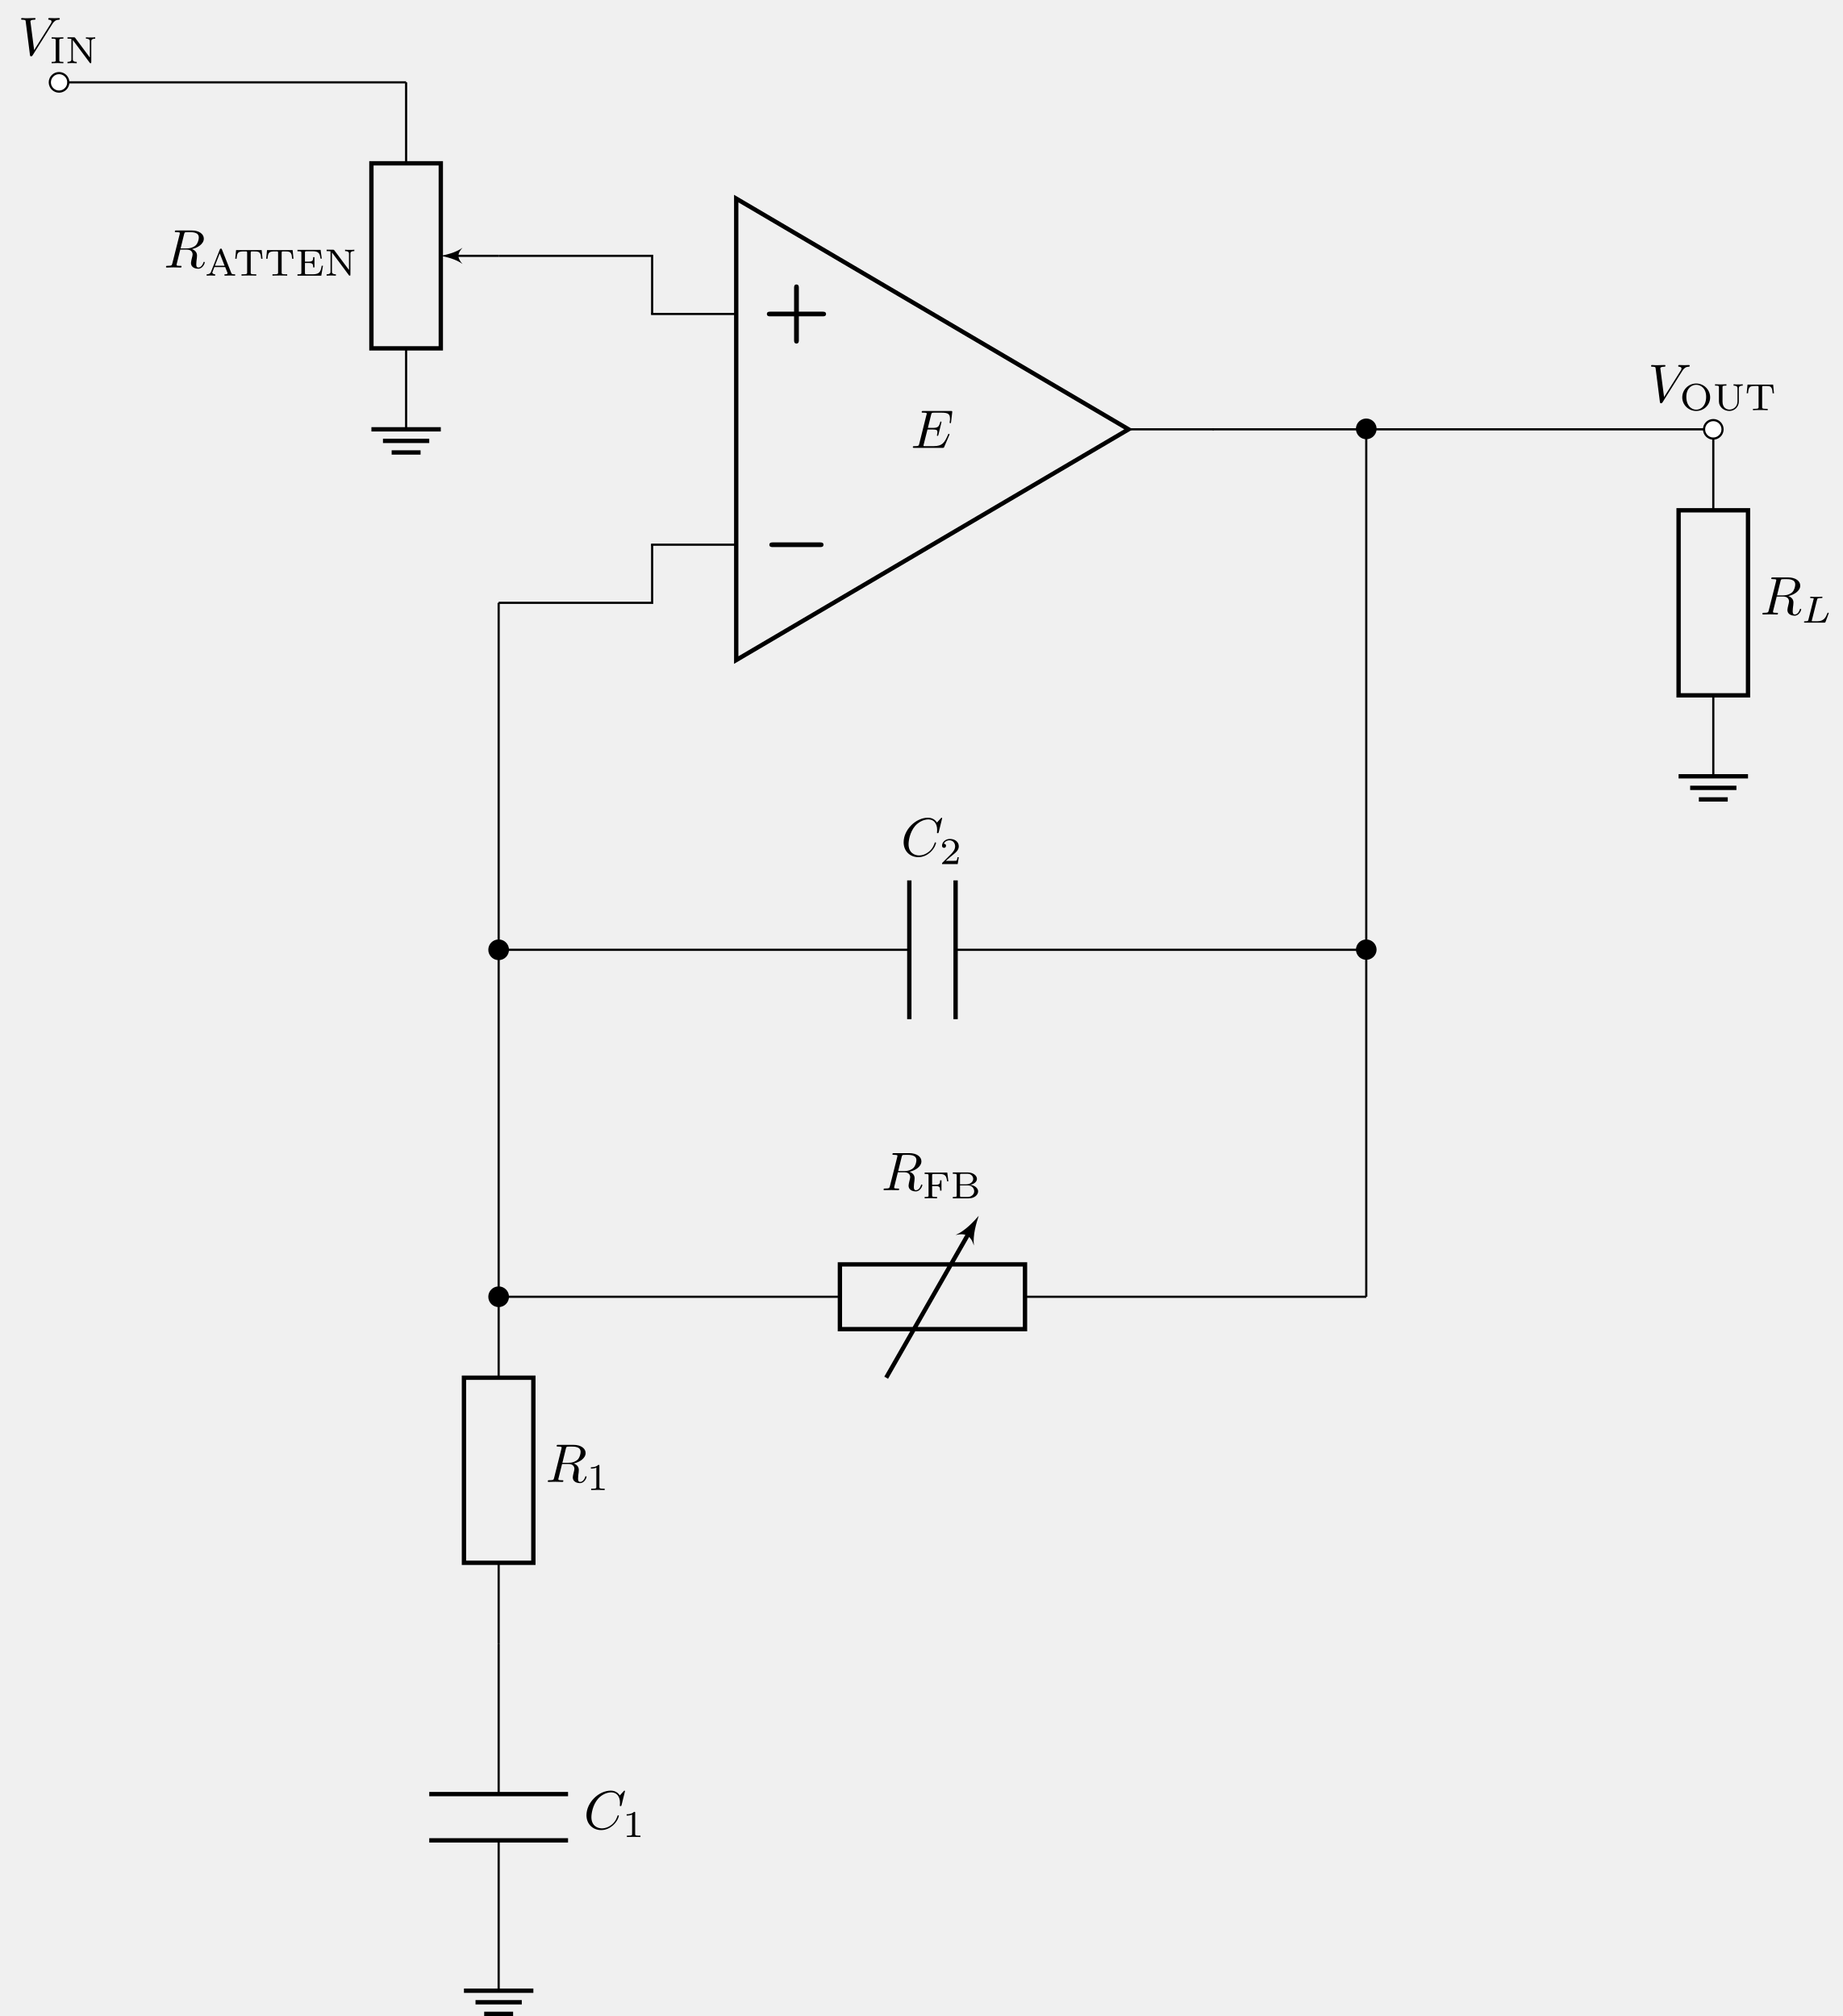
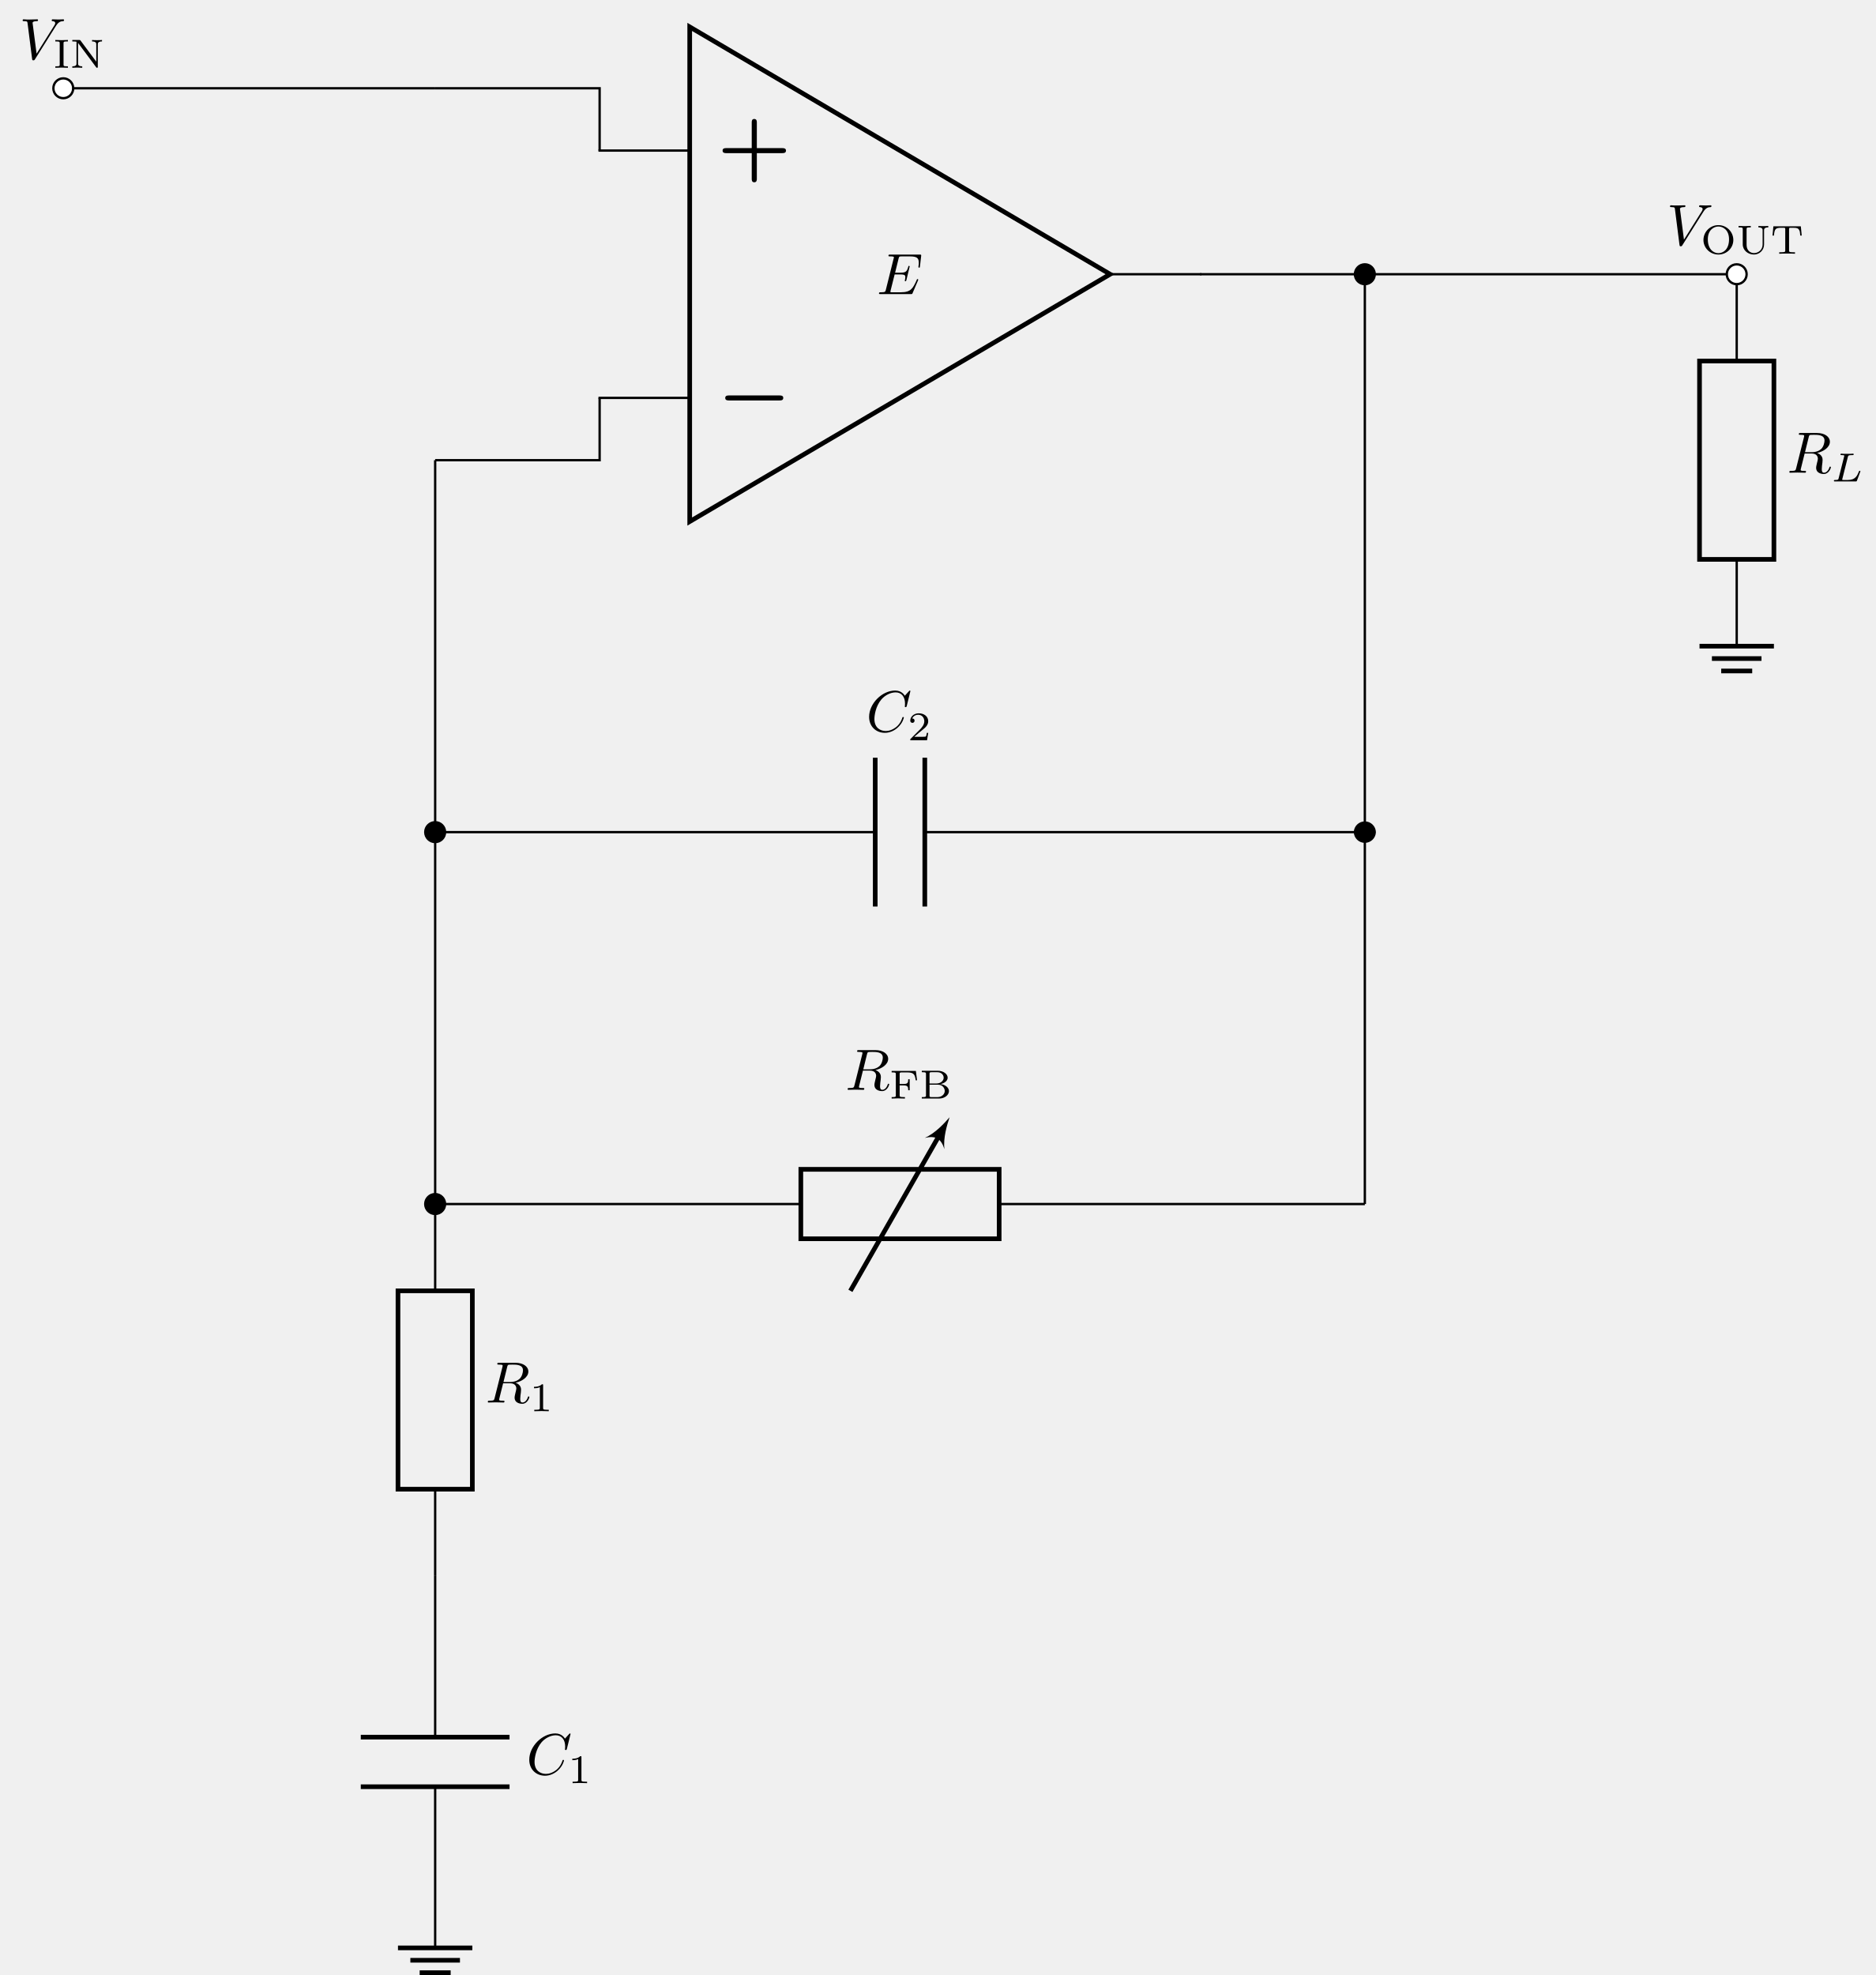
- <svg xmlns="http://www.w3.org/2000/svg" xmlns:xlink="http://www.w3.org/1999/xlink" width="451.509" height="494.107" viewBox="0 0 338.632 370.58">
+ <svg xmlns="http://www.w3.org/2000/svg" xmlns:xlink="http://www.w3.org/1999/xlink" width="428.832" height="451.587" viewBox="0 0 321.624 338.69">
  <defs>
    <path id="a" d="M3.734-6.125c.063-.234.094-.328.282-.36.093-.015.406-.015.609-.015.703 0 1.813 0 1.813.984 0 .344-.157 1.032-.547 1.422-.266.25-.782.578-1.688.578h-1.11Zm1.438 2.734c1.016-.218 2.187-.921 2.187-1.921 0-.86-.89-1.5-2.203-1.5H2.328c-.203 0-.297 0-.297.203 0 .109.094.109.281.109.016 0 .204 0 .376.016.187.03.265.03.265.172 0 .03 0 .062-.031.187L1.578-.781c-.094.39-.11.469-.906.469-.172 0-.266 0-.266.203C.406 0 .531 0 .546 0c.282 0 .985-.031 1.25-.031.282 0 1 .031 1.282.031.078 0 .188 0 .188-.203 0-.11-.079-.11-.282-.11-.359 0-.64 0-.64-.171 0-.063.015-.11.031-.172l.656-2.64H4.22c.906 0 1.078.562 1.078.905 0 .141-.078.454-.14.688-.063.281-.157.64-.157.844C5 .219 6.203.219 6.328.219c.844 0 1.203-1 1.203-1.14 0-.126-.11-.126-.125-.126-.093 0-.11.063-.125.14-.25.735-.687.907-.906.907-.328 0-.406-.219-.406-.61 0-.312.062-.812.11-1.14.015-.14.03-.328.03-.469 0-.765-.671-1.078-.937-1.172m0 0" />
-     <path id="g" d="M7.578-6.922c0-.031-.016-.11-.11-.11-.03 0-.046.016-.155.126l-.688.765c-.094-.14-.547-.89-1.656-.89C2.734-7.031.5-4.828.5-2.516.5-.875 1.672.22 3.203.22c.86 0 1.625-.39 2.156-.86.922-.812 1.094-1.718 1.094-1.75 0-.109-.11-.109-.125-.109-.062 0-.11.031-.125.11-.094.28-.328 1-1.016 1.578-.687.546-1.312.718-1.828.718-.89 0-1.953-.515-1.953-2.062 0-.578.203-2.188 1.203-3.36.61-.703 1.547-1.203 2.438-1.203 1.016 0 1.61.766 1.61 1.922 0 .406-.032.406-.032.516 0 .093.11.093.14.093.126 0 .126-.015.188-.203Zm0 0" />
-     <path id="j" d="M7.063-2.328c.015-.047.046-.11.046-.14 0 0 0-.11-.125-.11-.093 0-.109.062-.125.125-.656 1.469-1.015 2.14-2.718 2.14H2.468c-.109-.015-.14-.03-.14-.109 0-.031 0-.047.047-.219l.688-2.734h.984c.844 0 .844.219.844.469 0 .062 0 .187-.063.484-.016.047-.031.078-.031.11 0 .046.031.109.125.109.078 0 .11-.047.156-.203l.563-2.328c0-.063-.047-.11-.125-.11-.079 0-.11.063-.125.172-.22.766-.391 1-1.313 1h-.937l.593-2.406c.094-.36.11-.39.547-.39h1.407c1.203 0 1.515.28 1.515 1.109 0 .234 0 .25-.047.53 0 .048-.015.126-.015.173s.03.125.125.125c.109 0 .125-.063.14-.25l.203-1.735c.032-.265-.015-.265-.265-.265H2.297c-.188 0-.297 0-.297.203 0 .11.094.11.281.11.375 0 .656 0 .656.171 0 .047 0 .063-.062.25L1.563-.78c-.094.39-.11.469-.907.469-.172 0-.281 0-.281.187C.375 0 .469 0 .656 0h5.172c.234 0 .25-.016.313-.172Zm0 0" />
-     <path id="o" d="M6.266-5.672c.484-.781.906-.812 1.265-.828.125-.016.14-.172.14-.187 0-.079-.062-.125-.14-.125-.25 0-.547.03-.812.03-.328 0-.672-.03-.985-.03-.062 0-.187 0-.187.187 0 .11.078.125.156.125.266.016.453.125.453.328 0 .156-.14.375-.14.375L2.953-.922l-.687-5.281c0-.172.234-.297.687-.297.14 0 .25 0 .25-.203 0-.078-.078-.11-.125-.11-.406 0-.828.032-1.25.032h-.547c-.172 0-.36-.032-.531-.032-.078 0-.187 0-.187.188 0 .125.078.125.25.125.546 0 .562.094.593.344l.782 6.14c.03.204.078.235.203.235.156 0 .203-.047.28-.172Zm0 0" />
-     <path id="b" d="M3.125-4.812c-.031-.11-.062-.157-.187-.157-.141 0-.157.047-.204.157L1.125-.734C1.063-.562.938-.25.313-.25V0c.234-.016.484-.031.718-.031.282 0 .797.031.844.031v-.25c-.312 0-.516-.14-.516-.328 0-.063.016-.078.047-.14l.328-.86H3.72l.406 1.016c0 .03.031.078.031.109 0 .203-.375.203-.562.203V0c.344-.016.797-.031 1.031-.031.328 0 .86.031.922.031v-.25h-.125c-.469 0-.516-.078-.594-.266Zm-.406.718.89 2.266H1.83Zm0 0" />
-     <path id="c" d="M5.188-4.703H.484L.328-3.11h.25c.094-1.203.297-1.344 1.36-1.344h.421c.157.031.157.11.157.266v3.609c0 .234 0 .328-.735.328h-.297V0c.344-.031 1-.031 1.36-.031s1 0 1.344.031v-.25H3.89c-.72 0-.72-.094-.72-.328v-3.61c0-.156 0-.234.157-.265h.406c.391 0 .688 0 .938.125.312.203.36.64.36.672l.062.547h.25Zm0 0" />
-     <path id="d" d="M5.078-1.828h-.234C4.656-.781 4.5-.25 3.204-.25H2.108c-.328 0-.343-.062-.343-.266v-1.812h.703c.703 0 .812.203.812.812h.235v-1.89H3.28c0 .61-.11.828-.812.828h-.703v-1.625c0-.219.015-.281.343-.281h1.047c1.14 0 1.344.375 1.469 1.359h.234l-.218-1.61H.39v.25h.172c.53 0 .546.079.546.313v3.61c0 .234-.015.312-.546.312H.39V0h4.375Zm0 0" />
-     <path id="e" d="M1.813-4.656c-.079-.094-.079-.11-.22-.11H.392v.25h.203c.312 0 .484.047.515.047V-.75c0 .188 0 .5-.718.5V0c.28-.016.562-.031.843-.031.297 0 .579.015.86.031v-.25c-.719 0-.719-.312-.719-.5v-3.516L4.469-.109C4.53 0 4.547 0 4.625 0c.14 0 .14-.062.14-.187V-4c0-.187 0-.516.72-.516v-.25c-.298.032-.579.032-.86.032s-.562 0-.844-.032v.25c.719 0 .719.329.719.516v2.953Zm0 0" />
-     <path id="f" d="M2.328-4.437c0-.188 0-.188-.203-.188-.453.438-1.078.438-1.36.438v.25c.157 0 .626 0 1-.188v3.547c0 .234 0 .328-.687.328H.812V0c.125 0 .985-.031 1.235-.031.219 0 1.094.031 1.25.031v-.25H3.03c-.703 0-.703-.094-.703-.328Zm0 0" />
-     <path id="k" d="M4.547-4.734H.39v.25h.172c.53 0 .546.078.546.312v3.61c0 .234-.015.312-.546.312H.39V0s.797-.031 1.062-.031c.281 0 1.11.031 1.219.031v-.25h-.25c-.656 0-.656-.094-.656-.328V-2.25h.687c.688 0 .781.219.781.828h.25v-1.89h-.25c0 .609-.093.812-.78.812h-.688v-1.703c0-.219.015-.281.343-.281h.97c1.124 0 1.312.375 1.437 1.359h.234Zm0 0" />
-     <path id="l" d="M.422-4.766v.25h.156c.547 0 .563.079.563.329v3.625c0 .234-.016.312-.563.312H.422V0h2.953c.984 0 1.703-.61 1.703-1.281 0-.594-.625-1.11-1.469-1.203.688-.125 1.25-.547 1.25-1.094 0-.625-.734-1.188-1.703-1.188ZM1.75-2.578v-1.656c0-.22 0-.282.328-.282H3.11c.704 0 1.063.5 1.063.938 0 .5-.469 1-1.266 1ZM2.078-.25c-.328 0-.328-.062-.328-.266v-1.859h1.484c.735 0 1.125.594 1.125 1.078C4.36-.78 3.891-.25 3.125-.25Zm0 0" />
-     <path id="m" d="M3.516-1.266H3.28c-.015.157-.094.563-.187.625-.047.047-.578.047-.688.047H1.125c.734-.64.984-.843 1.39-1.172.516-.406 1-.843 1-1.5 0-.843-.734-1.359-1.624-1.359-.86 0-1.453.61-1.453 1.25 0 .344.296.39.375.39.156 0 .359-.124.359-.374 0-.125-.047-.375-.406-.375.218-.485.687-.641 1.015-.641.703 0 1.063.547 1.063 1.11 0 .609-.438 1.078-.656 1.328L.516-.266C.437-.203.437-.187.437 0h2.876Zm0 0" />
-     <path id="p" d="M1.766-4.187c0-.235 0-.329.578-.329h.172v-.25c-.047 0-.797.032-1.078.032S.39-4.766.359-4.766v.25h.172c.578 0 .578.094.578.329v3.609c0 .25 0 .328-.578.328H.36V0c.047 0 .797-.031 1.079-.031.28 0 1.046.031 1.078.031v-.25h-.172c-.578 0-.578-.078-.578-.328Zm0 0" />
-     <path id="q" d="M5.61-2.36a2.56 2.56 0 0 0-2.563-2.546A2.56 2.56 0 0 0 .484-2.36c0 1.375 1.141 2.5 2.563 2.5 1.437 0 2.562-1.125 2.562-2.5M3.046-.093c-.813 0-1.813-.656-1.813-2.375 0-1.61 1.032-2.203 1.813-2.203.797 0 1.828.594 1.828 2.203 0 1.719-1 2.375-1.828 2.375m0 0" />
-     <path id="r" d="M4.766-4c0-.187 0-.516.718-.516v-.25c-.28.032-.578.032-.843.032-.282 0-.578 0-.844-.032v.25c.719 0 .719.329.719.516v2.39c0 .954-.75 1.5-1.47 1.5-.405 0-1.28-.218-1.28-1.468v-2.61c0-.25.015-.328.562-.328h.156v-.25c-.343.016-.796.032-1.046.032S.734-4.75.39-4.766v.25h.172c.53 0 .546.079.546.329v2.578C1.11-.594 2 .14 3.031.14a1.73 1.73 0 0 0 1.735-1.735Zm0 0" />
-     <path id="h" d="M10.688 3.125c.203 0 .624 0 .624.422 0 .437-.406.437-.624.437H2c-.203 0-.64 0-.64-.421 0-.438.421-.438.64-.438Zm0 0" />
-     <path id="i" d="M6.781 3.125h4.375c.188 0 .625 0 .625.422 0 .437-.422.437-.625.437H6.781v4.407c0 .172 0 .593-.437.593-.438 0-.438-.406-.438-.593V3.984h-4.39c-.188 0-.61 0-.61-.437 0-.422.422-.422.61-.422h4.39v-4.406c0-.172 0-.594.422-.594.453 0 .453.406.453.594Zm0 0" />
-     <path id="n" d="M2.875-4.187c.063-.25.078-.329.719-.329.219 0 .281 0 .281-.14 0-.016 0-.11-.11-.11a6 6 0 0 0-.515.032H2.203c-.14 0-.312-.032-.453-.032-.031 0-.14 0-.14.157 0 .093.077.093.218.093.016 0 .14 0 .266.016.156.016.172.031.172.11 0 0 0 .046-.032.14L1.297-.547c-.063.235-.078.297-.61.297-.109 0-.203 0-.203.14 0 .11.079.11.204.11h3.5c.187 0 .187 0 .25-.14.062-.188.593-1.532.593-1.594 0-.016-.015-.094-.125-.094-.078 0-.093.031-.14.14C4.5-1.03 4.188-.25 2.922-.25h-.797c-.203 0-.219-.016-.219-.078 0 0 0-.031.032-.14Zm0 0" />
-     <clipPath id="s">
-       <path d="M84 365h15v5.578H84Zm0 0" />
+     <path id="c" d="M7.578-6.922c0-.031-.016-.11-.11-.11-.03 0-.046.016-.155.126l-.688.765c-.094-.14-.547-.89-1.656-.89C2.734-7.031.5-4.828.5-2.516.5-.875 1.672.22 3.203.22c.86 0 1.625-.39 2.156-.86.922-.812 1.094-1.718 1.094-1.75 0-.109-.11-.109-.125-.109-.062 0-.11.031-.125.11-.094.28-.328 1-1.016 1.578-.687.546-1.312.718-1.828.718-.89 0-1.953-.515-1.953-2.062 0-.578.203-2.188 1.203-3.36.61-.703 1.547-1.203 2.438-1.203 1.016 0 1.61.766 1.61 1.922 0 .406-.032.406-.032.516 0 .093.11.093.14.093.126 0 .126-.015.188-.203Zm0 0" />
+     <path id="f" d="M7.063-2.328c.015-.047.046-.11.046-.14 0 0 0-.11-.125-.11-.093 0-.109.062-.125.125-.656 1.469-1.015 2.14-2.718 2.14H2.468c-.109-.015-.14-.03-.14-.109 0-.031 0-.047.047-.219l.688-2.734h.984c.844 0 .844.219.844.469 0 .062 0 .187-.063.484-.016.047-.031.078-.031.11 0 .046.031.109.125.109.078 0 .11-.047.156-.203l.563-2.328c0-.063-.047-.11-.125-.11-.079 0-.11.063-.125.172-.22.766-.391 1-1.313 1h-.937l.593-2.406c.094-.36.11-.39.547-.39h1.407c1.203 0 1.515.28 1.515 1.109 0 .234 0 .25-.047.53 0 .048-.015.126-.015.173s.03.125.125.125c.109 0 .125-.063.14-.25l.203-1.735c.032-.265-.015-.265-.265-.265H2.297c-.188 0-.297 0-.297.203 0 .11.094.11.281.11.375 0 .656 0 .656.171 0 .047 0 .063-.062.25L1.563-.78c-.094.39-.11.469-.907.469-.172 0-.281 0-.281.187C.375 0 .469 0 .656 0h5.172c.234 0 .25-.016.313-.172Zm0 0" />
+     <path id="k" d="M6.266-5.672c.484-.781.906-.812 1.265-.828.125-.016.14-.172.14-.187 0-.079-.062-.125-.14-.125-.25 0-.547.03-.812.03-.328 0-.672-.03-.985-.03-.062 0-.187 0-.187.187 0 .11.078.125.156.125.266.016.453.125.453.328 0 .156-.14.375-.14.375L2.953-.922l-.687-5.281c0-.172.234-.297.687-.297.14 0 .25 0 .25-.203 0-.078-.078-.11-.125-.11-.406 0-.828.032-1.25.032h-.547c-.172 0-.36-.032-.531-.032-.078 0-.187 0-.187.188 0 .125.078.125.25.125.546 0 .562.094.593.344l.782 6.14c.03.204.078.235.203.235.156 0 .203-.047.28-.172Zm0 0" />
+     <path id="b" d="M2.328-4.437c0-.188 0-.188-.203-.188-.453.438-1.078.438-1.36.438v.25c.157 0 .626 0 1-.188v3.547c0 .234 0 .328-.687.328H.812V0c.125 0 .985-.031 1.235-.031.219 0 1.094.031 1.25.031v-.25H3.03c-.703 0-.703-.094-.703-.328Zm0 0" />
+     <path id="g" d="M4.547-4.734H.39v.25h.172c.53 0 .546.078.546.312v3.61c0 .234-.015.312-.546.312H.39V0s.797-.031 1.062-.031c.281 0 1.11.031 1.219.031v-.25h-.25c-.656 0-.656-.094-.656-.328V-2.25h.687c.688 0 .781.219.781.828h.25v-1.89h-.25c0 .609-.093.812-.78.812h-.688v-1.703c0-.219.015-.281.343-.281h.97c1.124 0 1.312.375 1.437 1.359h.234Zm0 0" />
+     <path id="h" d="M.422-4.766v.25h.156c.547 0 .563.079.563.329v3.625c0 .234-.016.312-.563.312H.422V0h2.953c.984 0 1.703-.61 1.703-1.281 0-.594-.625-1.11-1.469-1.203.688-.125 1.25-.547 1.25-1.094 0-.625-.734-1.188-1.703-1.188ZM1.75-2.578v-1.656c0-.22 0-.282.328-.282H3.11c.704 0 1.063.5 1.063.938 0 .5-.469 1-1.266 1ZM2.078-.25c-.328 0-.328-.062-.328-.266v-1.859h1.484c.735 0 1.125.594 1.125 1.078C4.36-.78 3.891-.25 3.125-.25Zm0 0" />
+     <path id="i" d="M3.516-1.266H3.28c-.015.157-.094.563-.187.625-.047.047-.578.047-.688.047H1.125c.734-.64.984-.843 1.39-1.172.516-.406 1-.843 1-1.5 0-.843-.734-1.359-1.624-1.359-.86 0-1.453.61-1.453 1.25 0 .344.296.39.375.39.156 0 .359-.124.359-.374 0-.125-.047-.375-.406-.375.218-.485.687-.641 1.015-.641.703 0 1.063.547 1.063 1.11 0 .609-.438 1.078-.656 1.328L.516-.266C.437-.203.437-.187.437 0h2.876Zm0 0" />
+     <path id="l" d="M1.766-4.187c0-.235 0-.329.578-.329h.172v-.25c-.047 0-.797.032-1.078.032S.39-4.766.359-4.766v.25h.172c.578 0 .578.094.578.329v3.609c0 .25 0 .328-.578.328H.36V0c.047 0 .797-.031 1.079-.031.28 0 1.046.031 1.078.031v-.25h-.172c-.578 0-.578-.078-.578-.328Zm0 0" />
+     <path id="m" d="M1.813-4.656c-.079-.094-.079-.11-.22-.11H.392v.25h.203c.312 0 .484.047.515.047V-.75c0 .188 0 .5-.718.5V0c.28-.016.562-.031.843-.031.297 0 .579.015.86.031v-.25c-.719 0-.719-.312-.719-.5v-3.516L4.469-.109C4.53 0 4.547 0 4.625 0c.14 0 .14-.062.14-.187V-4c0-.187 0-.516.72-.516v-.25c-.298.032-.579.032-.86.032s-.562 0-.844-.032v.25c.719 0 .719.329.719.516v2.953Zm0 0" />
+     <path id="n" d="M5.61-2.36a2.56 2.56 0 0 0-2.563-2.546A2.56 2.56 0 0 0 .484-2.36c0 1.375 1.141 2.5 2.563 2.5 1.437 0 2.562-1.125 2.562-2.5M3.046-.093c-.813 0-1.813-.656-1.813-2.375 0-1.61 1.032-2.203 1.813-2.203.797 0 1.828.594 1.828 2.203 0 1.719-1 2.375-1.828 2.375m0 0" />
+     <path id="o" d="M4.766-4c0-.187 0-.516.718-.516v-.25c-.28.032-.578.032-.843.032-.282 0-.578 0-.844-.032v.25c.719 0 .719.329.719.516v2.39c0 .954-.75 1.5-1.47 1.5-.405 0-1.28-.218-1.28-1.468v-2.61c0-.25.015-.328.562-.328h.156v-.25c-.343.016-.796.032-1.046.032S.734-4.75.39-4.766v.25h.172c.53 0 .546.079.546.329v2.578C1.11-.594 2 .14 3.031.14a1.73 1.73 0 0 0 1.735-1.735Zm0 0" />
+     <path id="p" d="M5.188-4.703H.484L.328-3.11h.25c.094-1.203.297-1.344 1.36-1.344h.421c.157.031.157.11.157.266v3.609c0 .234 0 .328-.735.328h-.297V0c.344-.031 1-.031 1.36-.031s1 0 1.344.031v-.25H3.89c-.72 0-.72-.094-.72-.328v-3.61c0-.156 0-.234.157-.265h.406c.391 0 .688 0 .938.125.312.203.36.64.36.672l.062.547h.25Zm0 0" />
+     <path id="d" d="M10.688 3.125c.203 0 .624 0 .624.422 0 .437-.406.437-.624.437H2c-.203 0-.64 0-.64-.421 0-.438.421-.438.64-.438Zm0 0" />
+     <path id="e" d="M6.781 3.125h4.375c.188 0 .625 0 .625.422 0 .437-.422.437-.625.437H6.781v4.407c0 .172 0 .593-.437.593-.438 0-.438-.406-.438-.593V3.984h-4.39c-.188 0-.61 0-.61-.437 0-.422.422-.422.61-.422h4.39v-4.406c0-.172 0-.594.422-.594.453 0 .453.406.453.594Zm0 0" />
+     <path id="j" d="M2.875-4.187c.063-.25.078-.329.719-.329.219 0 .281 0 .281-.14 0-.016 0-.11-.11-.11a6 6 0 0 0-.515.032H2.203c-.14 0-.312-.032-.453-.032-.031 0-.14 0-.14.157 0 .093.077.093.218.093.016 0 .14 0 .266.016.156.016.172.031.172.11 0 0 0 .046-.032.14L1.297-.547c-.063.235-.078.297-.61.297-.109 0-.203 0-.203.14 0 .11.079.11.204.11h3.5c.187 0 .187 0 .25-.14.062-.188.593-1.532.593-1.594 0-.016-.015-.094-.125-.094-.078 0-.093.031-.14.14C4.5-1.03 4.188-.25 2.922-.25h-.797c-.203 0-.219-.016-.219-.078 0 0 0-.031.032-.14Zm0 0" />
+     <clipPath id="q">
+       <path d="M67 333h15v5.691H67Zm0 0" />
    </clipPath>
  </defs>
-   <path fill="none" stroke="#000" stroke-miterlimit="10" stroke-width=".399" d="M10.855 15.137h63.782M74.637 15.137V30.02m0 34.015v14.883" />
-   <path fill="none" stroke="#000" stroke-miterlimit="10" stroke-width=".797" d="M68.258 64.035V30.02h12.754v34.015Zm0 0" />
-   <path fill="none" stroke="#000" stroke-miterlimit="10" stroke-width=".399" d="M91.645 47.027h-8.239" />
-   <path d="M81.012 47.027c.996.2 2.793.598 3.988 1.496-.996-1.097-.996-1.894 0-2.988-1.195.895-2.992 1.293-3.988 1.492m0 0" />
-   <use xlink:href="#a" x="30.1" y="49.177" />
-   <use xlink:href="#b" x="37.665" y="50.671" />
-   <use xlink:href="#c" x="42.904" y="50.671" />
-   <use xlink:href="#c" x="48.592" y="50.671" />
-   <use xlink:href="#d" x="54.279" y="50.671" />
-   <use xlink:href="#e" x="59.634" y="50.671" />
-   <path fill="none" stroke="#000" stroke-miterlimit="10" stroke-width=".399" d="M91.645 110.809v63.78M91.645 174.59v63.781M91.645 238.371v14.879m0 34.02v14.878" />
-   <path fill="none" stroke="#000" stroke-miterlimit="10" stroke-width=".797" d="M85.266 287.27v-34.02h12.757v34.02Zm0 0" />
-   <use xlink:href="#a" x="100.267" y="272.405" />
-   <use xlink:href="#f" x="107.831" y="273.899" />
-   <path fill="none" stroke="#000" stroke-miterlimit="10" stroke-width=".399" d="M91.645 302.148v27.641m0 8.504v27.637" />
-   <path fill="none" stroke="#000" stroke-miterlimit="10" stroke-width=".797" d="M104.398 329.79H78.887m25.511 8.503H78.887" />
-   <use xlink:href="#g" x="107.283" y="336.185" />
-   <use xlink:href="#f" x="114.403" y="337.679" />
-   <path fill="none" stroke="#000" stroke-miterlimit="10" stroke-width=".797" d="m207.406 78.918-72.101 42.414V36.504Zm0 0" />
-   <path fill="none" stroke="#000" stroke-linecap="square" stroke-miterlimit="10" stroke-width=".399" d="M119.852 100.125h15.453m-15.453-42.414h15.453m87.55 21.207h-15.449" />
-   <use xlink:href="#h" x="140.033" y="96.579" />
-   <use xlink:href="#i" x="140.033" y="54.166" />
-   <path fill="none" stroke="#000" stroke-miterlimit="10" stroke-width=".399" d="M222.855 78.918h28.239M119.852 57.71V47.028H91.645M119.852 100.125v10.684H91.645" />
-   <use xlink:href="#j" x="167.388" y="82.326" />
-   <path fill="none" stroke="#000" stroke-miterlimit="10" stroke-width=".399" d="M251.094 78.918h63.781M251.094 78.918v95.672M251.094 174.59v63.781M91.645 238.371h62.714m34.02 0h62.715" />
-   <path fill="none" stroke="#000" stroke-miterlimit="10" stroke-width=".797" d="M154.36 232.418h34.019v11.902h-34.02ZM162.863 253.25l15.469-27.062" />
-   <path d="M179.871 223.488c-.867.996-2.473 2.762-4.254 3.532 1.88-.415 2.778.097 3.371 1.93-.238-1.93.469-4.208.883-5.462m0 0" />
-   <use xlink:href="#a" x="161.98" y="218.783" />
-   <use xlink:href="#k" x="169.545" y="220.278" />
-   <use xlink:href="#l" x="174.685" y="220.278" />
-   <path fill="none" stroke="#000" stroke-miterlimit="10" stroke-width=".399" d="M91.645 174.59h75.472m8.504 0h75.473" />
-   <path fill="none" stroke="#000" stroke-miterlimit="10" stroke-width=".797" d="M167.117 161.832v25.512m8.504-25.512v25.512" />
-   <use xlink:href="#g" x="165.572" y="157.342" />
-   <use xlink:href="#m" x="172.692" y="158.837" />
-   <path fill="none" stroke="#000" stroke-miterlimit="10" stroke-width=".399" d="M314.875 78.918v14.883m0 34.015V142.7" />
-   <path fill="none" stroke="#000" stroke-miterlimit="10" stroke-width=".797" d="M308.496 127.816V93.801h12.758v34.015Zm0 0" />
-   <use xlink:href="#a" x="323.495" y="112.956" />
-   <use xlink:href="#n" x="331.06" y="114.451" />
-   <use xlink:href="#o" x="3.321" y="10.128" />
-   <use xlink:href="#p" x="9.132" y="11.623" />
-   <use xlink:href="#e" x="12.01" y="11.623" />
-   <use xlink:href="#o" x="302.874" y="73.908" />
-   <use xlink:href="#q" x="308.685" y="75.402" />
-   <use xlink:href="#r" x="314.801" y="75.402" />
-   <use xlink:href="#c" x="320.682" y="75.402" />
-   <path fill="none" stroke="#000" stroke-miterlimit="10" stroke-width=".797" d="M68.258 78.918h12.754m-10.63 2.125h8.505m-6.91 2.129h5.316" />
-   <path stroke="#000" stroke-miterlimit="10" stroke-width=".399" d="M93.344 174.59a1.701 1.701 0 1 0-3.403-.004 1.701 1.701 0 0 0 3.403.004ZM93.344 238.371a1.701 1.701 0 1 0-3.403-.004 1.701 1.701 0 0 0 3.403.004Zm0 0" />
-   <g clip-path="url(#s)">
-     <path fill="none" stroke="#000" stroke-miterlimit="10" stroke-width=".797" d="M85.266 365.93h12.757m-10.632 2.125h8.504m-6.91 2.129H94.3" />
+   <path fill="none" stroke="#000" stroke-miterlimit="10" stroke-width=".399" d="M10.855 15.137h63.782M74.637 78.918v63.781M74.637 142.7v63.78M74.637 206.48v14.883m0 34.016v14.879" />
+   <path fill="none" stroke="#000" stroke-miterlimit="10" stroke-width=".797" d="M68.258 255.379v-34.016h12.754v34.016Zm0 0" />
+   <use xlink:href="#a" x="83.259" y="240.515" />
+   <use xlink:href="#b" x="90.823" y="242.009" />
+   <path fill="none" stroke="#000" stroke-miterlimit="10" stroke-width=".399" d="M74.637 270.258v27.64m0 8.504v27.637" />
+   <path fill="none" stroke="#000" stroke-miterlimit="10" stroke-width=".797" d="M87.39 297.898H61.88m25.512 8.504H61.879" />
+   <use xlink:href="#c" x="90.275" y="304.295" />
+   <use xlink:href="#b" x="97.395" y="305.789" />
+   <path fill="none" stroke="#000" stroke-miterlimit="10" stroke-width=".797" d="m190.398 47.027-72.105 42.414V4.613Zm0 0" />
+   <path fill="none" stroke="#000" stroke-linecap="square" stroke-miterlimit="10" stroke-width=".399" d="M102.844 68.234h15.449m-15.45-42.414h15.45m87.555 21.207h-15.45" />
+   <use xlink:href="#d" x="123.025" y="64.689" />
+   <use xlink:href="#e" x="123.025" y="22.276" />
+   <path fill="none" stroke="#000" stroke-miterlimit="10" stroke-width=".399" d="M205.848 47.027h28.238M102.844 25.82V15.137H74.637M102.844 68.234v10.684H74.637" />
+   <use xlink:href="#f" x="150.38" y="50.436" />
+   <path fill="none" stroke="#000" stroke-miterlimit="10" stroke-width=".399" d="M234.086 47.027h63.781M234.086 47.027V142.7M234.086 142.7v63.78M74.637 206.48h62.715m34.015 0h62.719" />
+   <path fill="none" stroke="#000" stroke-miterlimit="10" stroke-width=".797" d="M137.352 200.527h34.015v11.907h-34.015ZM145.855 221.363l15.47-27.066" />
+   <path d="M162.863 191.598c-.867.996-2.472 2.761-4.254 3.535 1.88-.418 2.778.094 3.371 1.926-.238-1.926.465-4.207.883-5.461m0 0" />
+   <use xlink:href="#a" x="144.972" y="186.893" />
+   <use xlink:href="#g" x="152.537" y="188.388" />
+   <use xlink:href="#h" x="157.677" y="188.388" />
+   <path fill="none" stroke="#000" stroke-miterlimit="10" stroke-width=".399" d="M74.637 142.7h75.472m8.504 0h75.473" />
+   <path fill="none" stroke="#000" stroke-miterlimit="10" stroke-width=".797" d="M150.11 129.941v25.516m8.503-25.516v25.516" />
+   <use xlink:href="#c" x="148.564" y="125.452" />
+   <use xlink:href="#i" x="155.684" y="126.947" />
+   <path fill="none" stroke="#000" stroke-miterlimit="10" stroke-width=".399" d="M297.867 47.027V61.91m0 34.016v14.883" />
+   <path fill="none" stroke="#000" stroke-miterlimit="10" stroke-width=".797" d="M291.488 95.926V61.91h12.758v34.016Zm0 0" />
+   <use xlink:href="#a" x="306.487" y="81.066" />
+   <use xlink:href="#j" x="314.051" y="82.561" />
+   <use xlink:href="#k" x="3.321" y="10.128" />
+   <use xlink:href="#l" x="9.132" y="11.622" />
+   <use xlink:href="#m" x="12.01" y="11.622" />
+   <use xlink:href="#k" x="285.866" y="42.018" />
+   <use xlink:href="#n" x="291.677" y="43.512" />
+   <use xlink:href="#o" x="297.793" y="43.512" />
+   <use xlink:href="#p" x="303.674" y="43.512" />
+   <path stroke="#000" stroke-miterlimit="10" stroke-width=".399" d="M76.336 142.7a1.7 1.7 0 1 0-3.4.002 1.7 1.7 0 0 0 3.4-.003ZM76.336 206.48a1.701 1.701 0 1 0-3.403-.003 1.701 1.701 0 0 0 3.403.003Zm0 0" />
+   <g clip-path="url(#q)">
+     <path fill="none" stroke="#000" stroke-miterlimit="10" stroke-width=".797" d="M68.258 334.04h12.754m-10.63 2.124h8.505m-6.91 2.129h5.316" />
  </g>
-   <path stroke="#000" stroke-miterlimit="10" stroke-width=".399" d="M252.793 78.918a1.7 1.7 0 1 0-3.396.002 1.7 1.7 0 0 0 3.396-.002ZM252.793 174.59a1.699 1.699 0 1 0-3.398 0 1.7 1.7 0 0 0 3.398 0Zm0 0" />
-   <path fill="none" stroke="#000" stroke-miterlimit="10" stroke-width=".797" d="M308.496 142.7h12.758m-10.633 2.124h8.504m-6.906 2.125h5.312" />
-   <path fill="#FFF" stroke="#000" stroke-miterlimit="10" stroke-width=".399" d="M12.555 15.137a1.7 1.7 0 1 0-3.401.002 1.7 1.7 0 0 0 3.4-.002ZM316.574 78.918a1.7 1.7 0 1 0-3.4.002 1.7 1.7 0 0 0 3.4-.002Zm0 0" />
+   <path stroke="#000" stroke-miterlimit="10" stroke-width=".399" d="M235.785 47.027a1.7 1.7 0 1 0-3.4.003 1.7 1.7 0 0 0 3.4-.003ZM235.785 142.7a1.7 1.7 0 0 0-3.398 0 1.7 1.7 0 0 0 3.398 0Zm0 0" />
+   <path fill="none" stroke="#000" stroke-miterlimit="10" stroke-width=".797" d="M291.488 110.809h12.758m-10.633 2.125h8.504m-6.91 2.129h5.316" />
+   <path fill="#FFF" stroke="#000" stroke-miterlimit="10" stroke-width=".399" d="M12.555 15.137a1.7 1.7 0 1 0-3.401.002 1.7 1.7 0 0 0 3.4-.002ZM299.566 47.027a1.7 1.7 0 1 0-3.4.003 1.7 1.7 0 0 0 3.4-.003Zm0 0" />
</svg>
